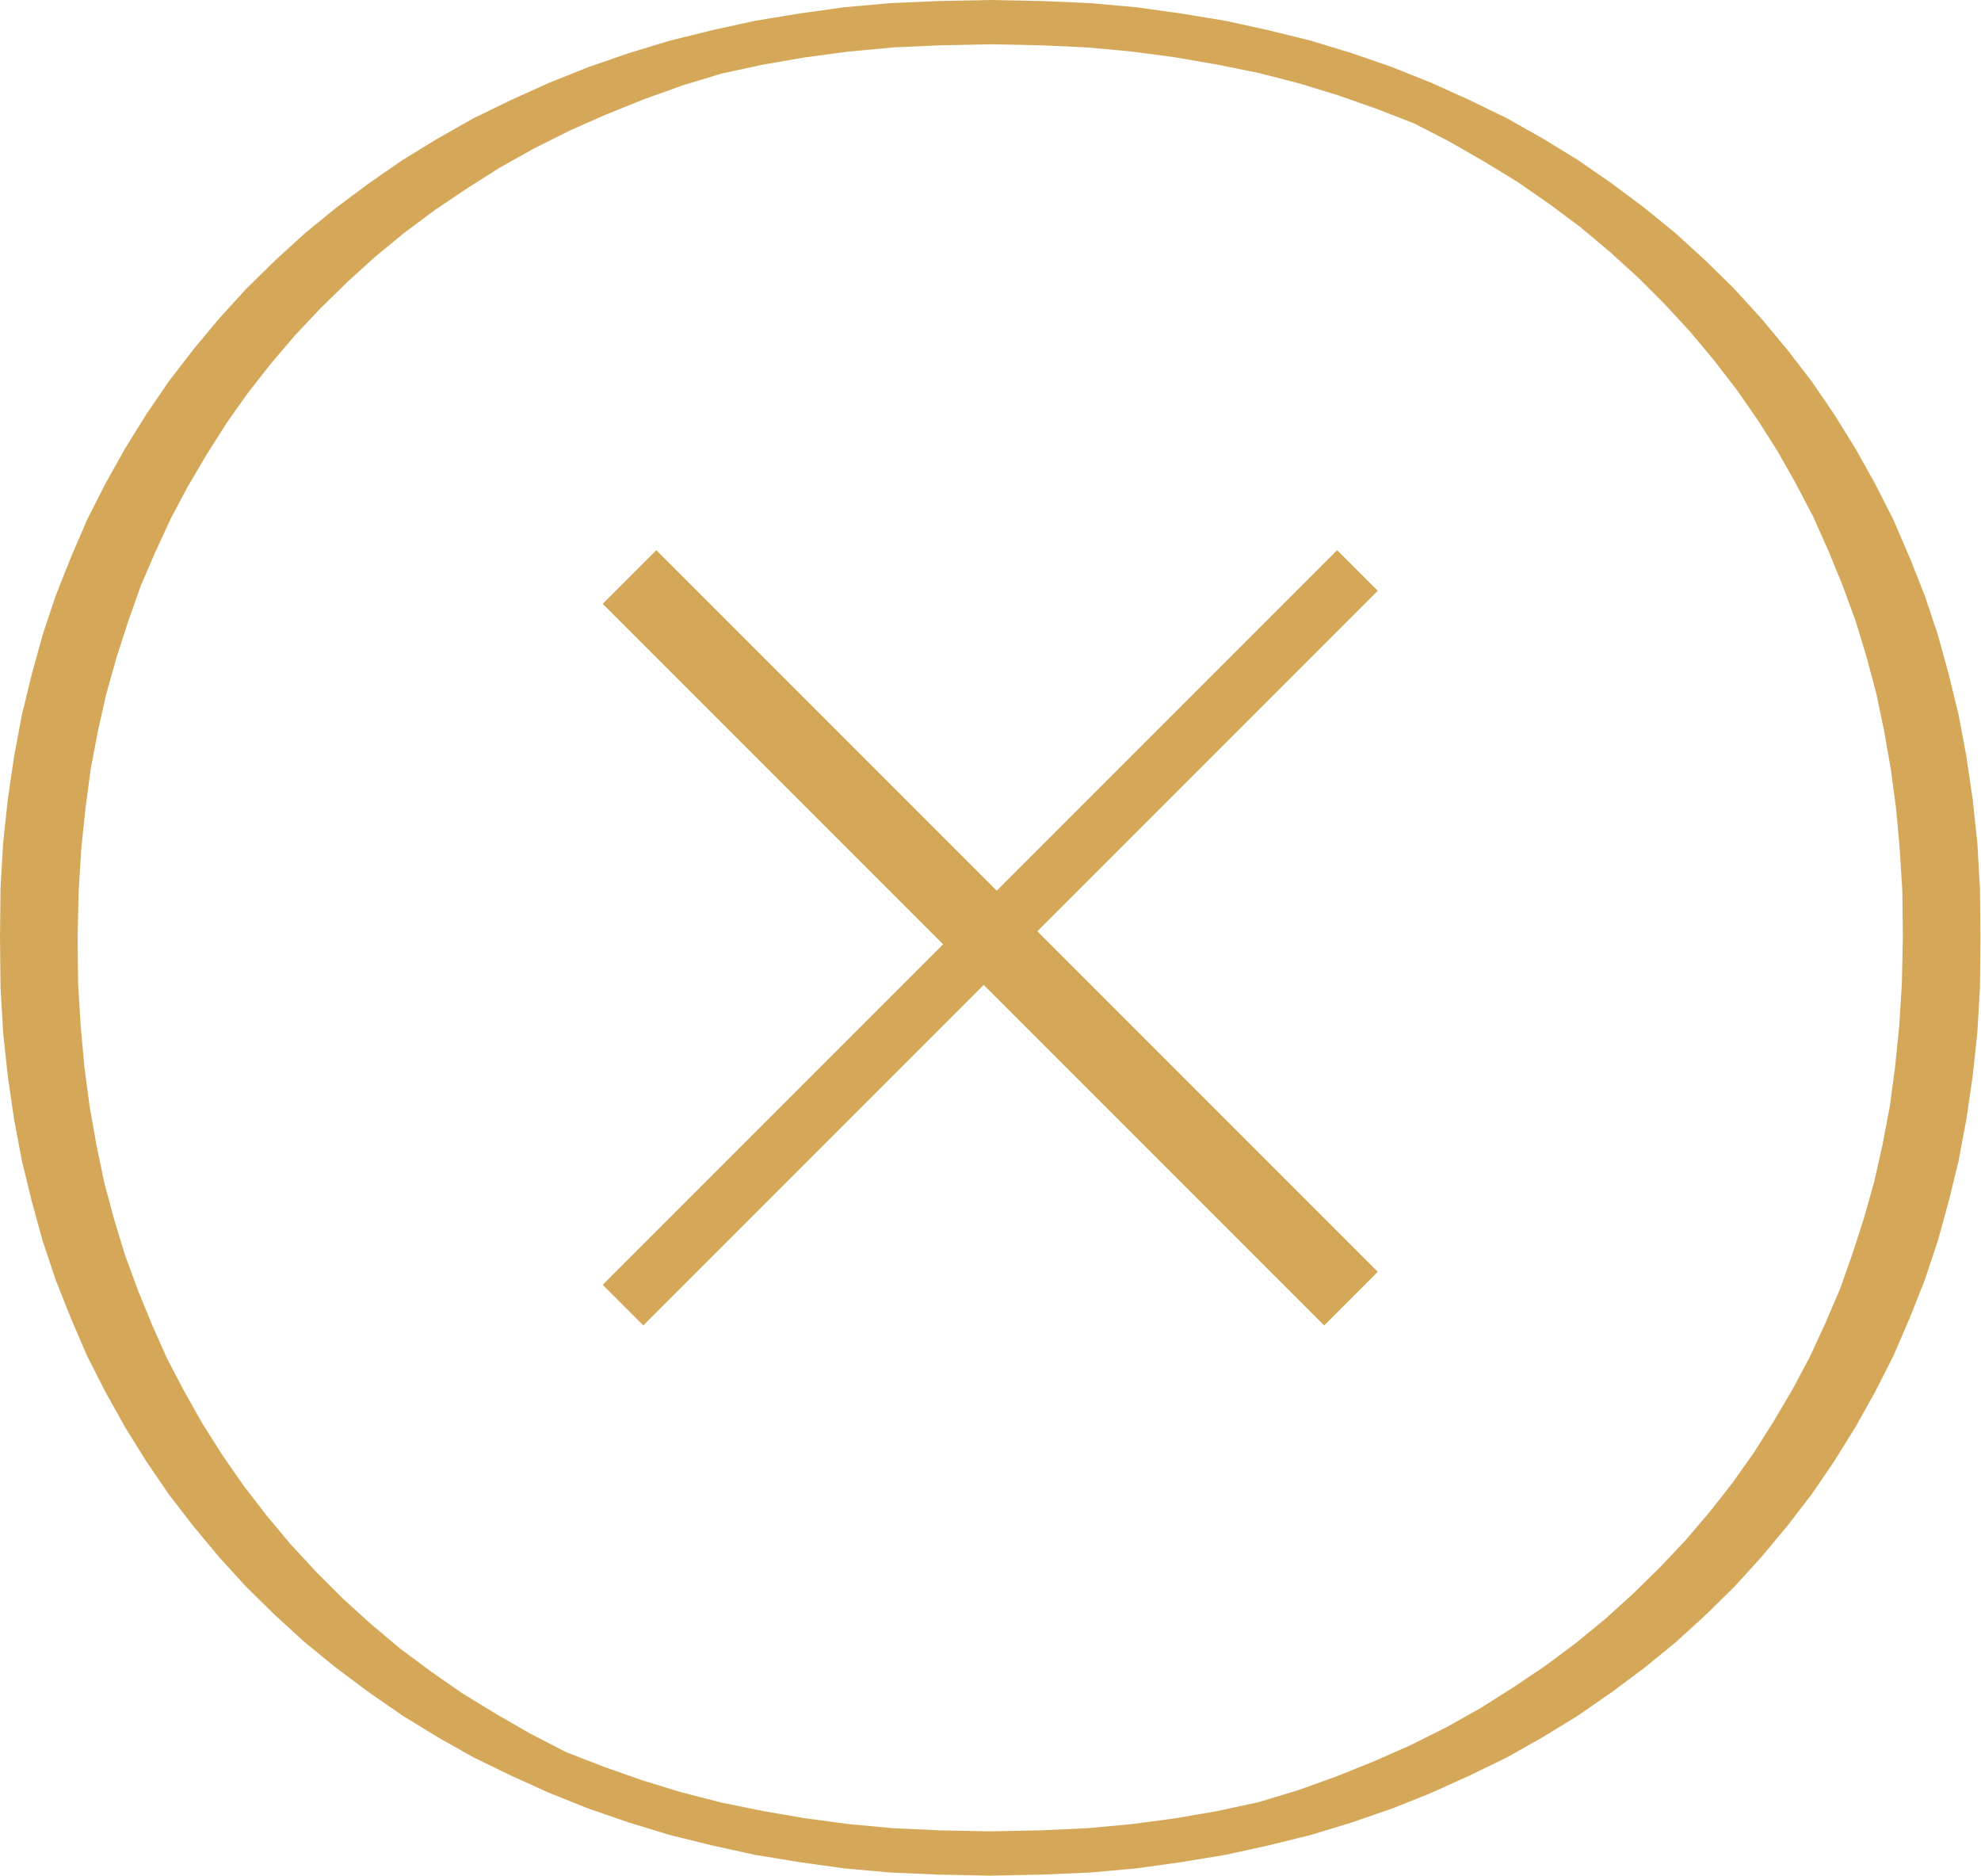
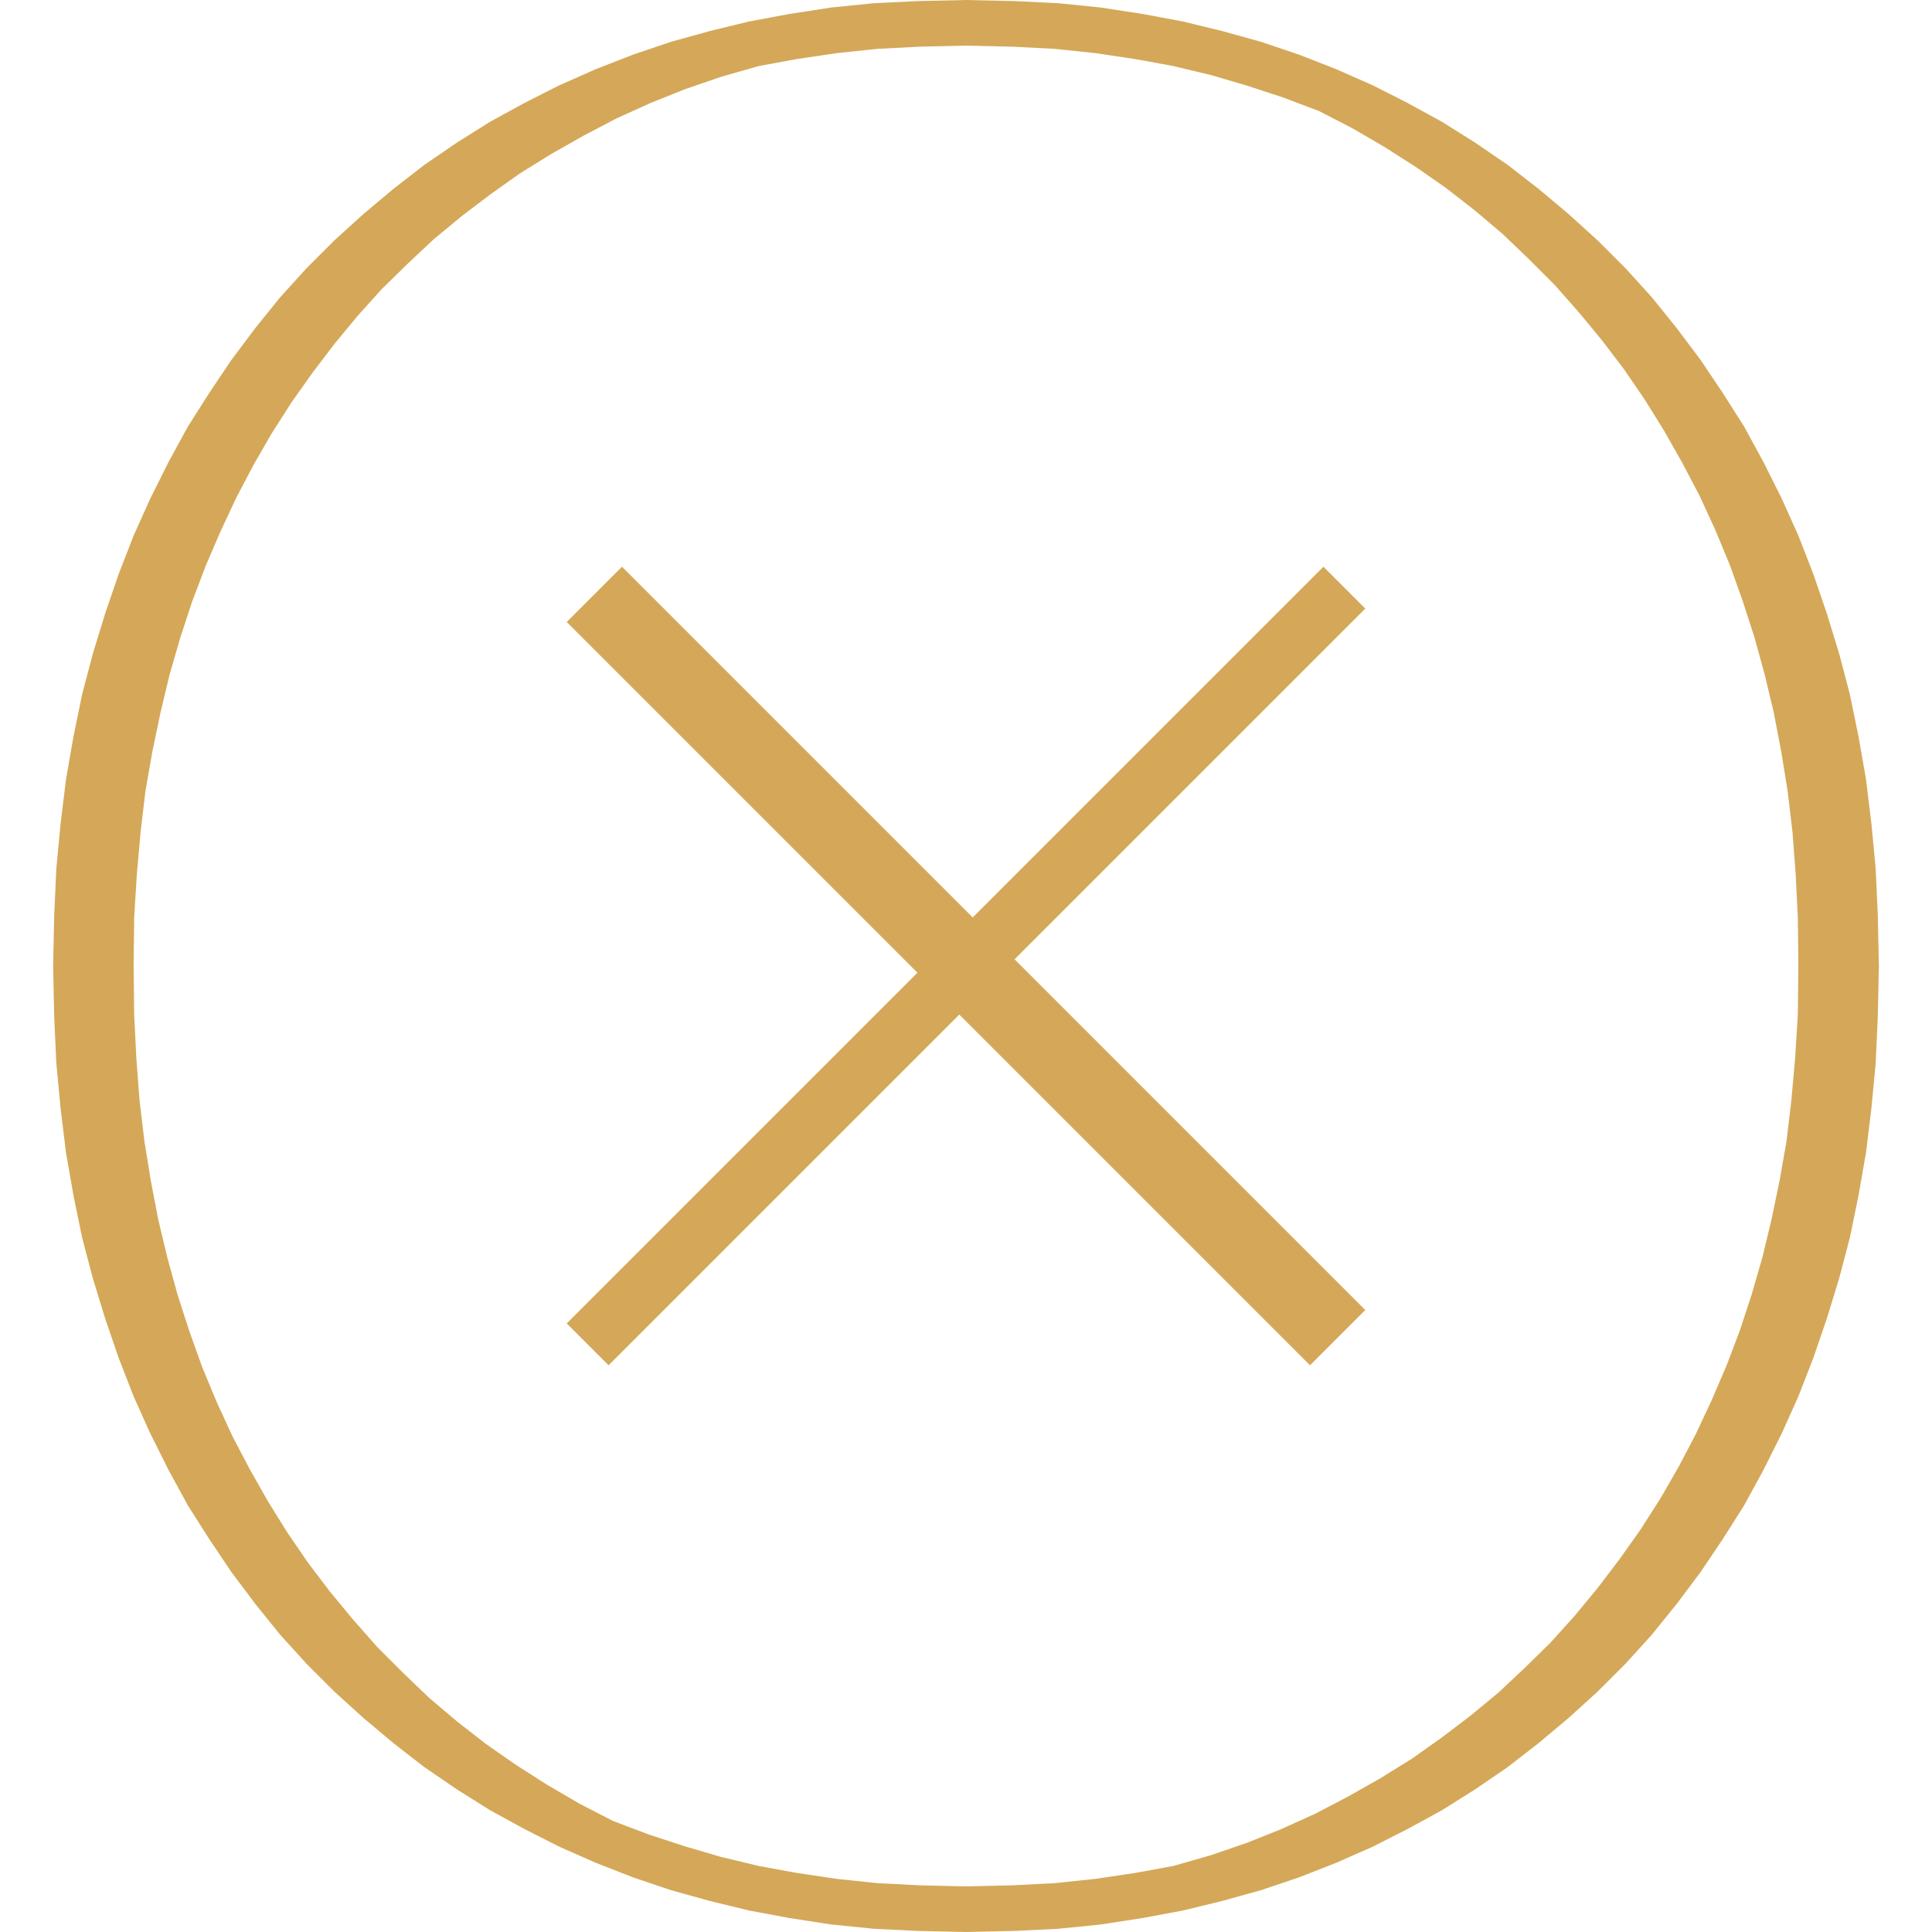
- <svg xmlns="http://www.w3.org/2000/svg" width="38.03" height="36" viewBox="0 0 38.03 36">
+ <svg xmlns="http://www.w3.org/2000/svg" width="36" height="36" viewBox="0 0 36 36">
  <g fill="#D4A858">
-     <g transform="translate(1.01,0)">
-       <path fill-rule="evenodd" d="M37.01,18 37,17.05 36.95,16.18 36.86,15.34 36.74,14.52 36.59,13.72 36.4,12.94 36.19,12.18 35.94,11.43 35.65,10.7 35.34,9.98 34.99,9.29 34.61,8.61 34.2,7.95 33.77,7.32 33.3,6.71 32.8,6.11 32.28,5.54 31.73,5 31.16,4.48 30.56,3.99 29.93,3.52 29.28,3.07 28.61,2.66 27.92,2.27 27.2,1.92 26.47,1.59 25.72,1.29 24.94,1.02 24.15,0.78 23.34,0.58 22.52,0.4 21.67,0.26 20.81,0.14 19.92,0.06 19,0.02 18,0 17,0.02 16.08,0.06 15.19,0.14 14.33,0.26 13.48,0.4 12.66,0.58 11.85,0.78 11.06,1.02 10.28,1.29 9.53,1.59 8.8,1.92 8.08,2.27 7.39,2.66 6.72,3.07 6.07,3.52 5.44,3.99 4.84,4.48 4.27,5 3.72,5.54 3.2,6.11 2.7,6.71 2.23,7.32 1.8,7.95 1.39,8.61 1.01,9.29 0.66,9.98 0.35,10.7 0.06,11.43 -0.19,12.18 -0.4,12.94 -0.59,13.72 -0.74,14.52 -0.86,15.34 -0.95,16.18 -1,17.05 -1.01,18 -1,18.95 -0.95,19.82 -0.86,20.66 -0.74,21.48 -0.59,22.28 -0.4,23.06 -0.19,23.82 0.06,24.57 0.35,25.3 0.66,26.02 1.01,26.71 1.39,27.39 1.8,28.05 2.23,28.68 2.7,29.29 3.2,29.89 3.72,30.46 4.27,31 4.84,31.52 5.44,32.01 6.07,32.48 6.72,32.93 7.39,33.34 8.08,33.73 8.8,34.08 9.53,34.41 10.28,34.71 11.06,34.98 11.85,35.22 12.66,35.42 13.48,35.6 14.33,35.74 15.19,35.86 16.08,35.94 17,35.98 18,36 19,35.98 19.92,35.94 20.81,35.86 21.67,35.74 22.52,35.6 23.34,35.42 24.15,35.22 24.94,34.98 25.72,34.71 26.47,34.41 27.2,34.08 27.92,33.73 28.61,33.34 29.28,32.93 29.93,32.48 30.56,32.01 31.16,31.52 31.73,31 32.28,30.46 32.8,29.89 33.3,29.29 33.77,28.68 34.2,28.05 34.61,27.39 34.99,26.71 35.34,26.02 35.65,25.3 35.94,24.57 36.19,23.82 36.4,23.06 36.59,22.28 36.74,21.48 36.86,20.66 36.95,19.82 37,18.95 Z M35.52,18 35.51,17.11 35.46,16.3 35.39,15.52 35.29,14.77 35.16,14.03 35.01,13.31 34.82,12.6 34.61,11.91 34.36,11.23 34.09,10.57 33.8,9.92 33.47,9.29 33.12,8.67 32.74,8.07 32.33,7.48 31.89,6.91 31.43,6.36 30.94,5.83 30.43,5.32 29.89,4.83 29.33,4.36 28.74,3.92 28.12,3.49 27.48,3.1 26.82,2.72 26.14,2.37 25.42,2.09 24.68,1.83 23.93,1.6 23.15,1.4 22.36,1.24 21.55,1.1 20.72,0.99 19.86,0.91 18.98,0.87 18,0.85 17.03,0.87 16.14,0.91 15.28,0.99 14.45,1.1 13.64,1.24 12.85,1.41 12.09,1.64 11.34,1.91 10.62,2.2 9.92,2.51 9.24,2.85 8.58,3.22 7.95,3.62 7.34,4.03 6.75,4.47 6.19,4.93 5.65,5.42 5.14,5.92 4.65,6.44 4.19,6.98 3.75,7.54 3.34,8.12 2.96,8.72 2.6,9.33 2.27,9.95 1.97,10.6 1.69,11.25 1.45,11.93 1.23,12.61 1.03,13.32 0.87,14.03 0.73,14.77 0.63,15.52 0.55,16.3 0.5,17.11 0.48,18 0.49,18.89 0.54,19.7 0.61,20.48 0.71,21.23 0.84,21.97 0.99,22.69 1.18,23.4 1.39,24.09 1.64,24.77 1.91,25.43 2.2,26.08 2.53,26.71 2.88,27.33 3.26,27.93 3.67,28.52 4.11,29.09 4.57,29.64 5.06,30.17 5.57,30.68 6.11,31.17 6.67,31.64 7.26,32.08 7.88,32.51 8.52,32.9 9.18,33.28 9.86,33.63 10.58,33.91 11.32,34.17 12.07,34.4 12.85,34.6 13.64,34.76 14.45,34.9 15.28,35.01 16.14,35.09 17.02,35.13 18,35.15 18.97,35.13 19.86,35.09 20.72,35.01 21.55,34.9 22.36,34.76 23.15,34.59 23.91,34.36 24.66,34.09 25.38,33.8 26.08,33.49 26.76,33.15 27.42,32.78 28.05,32.38 28.66,31.97 29.25,31.53 29.81,31.07 30.35,30.58 30.86,30.08 31.35,29.56 31.81,29.02 32.25,28.46 32.66,27.88 33.04,27.28 33.4,26.67 33.73,26.05 34.03,25.4 34.31,24.75 34.55,24.07 34.77,23.39 34.97,22.68 35.13,21.97 35.27,21.23 35.37,20.48 35.45,19.7 35.5,18.89 Z" />
+     <g transform="translate(0,0)">
+       <path fill-rule="evenodd" d="M35.01,18 34.99,17.05 34.95,16.18 34.87,15.34 34.77,14.52 34.63,13.72 34.47,12.94 34.27,12.18 34.04,11.43 33.79,10.7 33.51,9.98 33.2,9.29 32.86,8.61 32.5,7.95 32.1,7.32 31.69,6.71 31.24,6.11 30.78,5.54 30.29,5 29.77,4.48 29.23,3.99 28.67,3.52 28.09,3.07 27.49,2.66 26.87,2.27 26.23,1.92 25.58,1.59 24.9,1.29 24.21,1.02 23.5,0.78 22.78,0.58 22.04,0.4 21.29,0.26 20.51,0.14 19.72,0.06 18.9,0.02 18,0 17.1,0.02 16.28,0.06 15.49,0.14 14.71,0.26 13.96,0.4 13.22,0.58 12.5,0.78 11.79,1.02 11.1,1.29 10.42,1.59 9.77,1.92 9.13,2.27 8.51,2.66 7.91,3.07 7.33,3.52 6.77,3.99 6.23,4.48 5.71,5 5.22,5.54 4.76,6.11 4.31,6.71 3.9,7.32 3.5,7.95 3.14,8.61 2.8,9.29 2.49,9.98 2.21,10.7 1.96,11.43 1.73,12.18 1.53,12.94 1.37,13.72 1.23,14.52 1.13,15.34 1.05,16.18 1.01,17.05 0.99,18 1.01,18.95 1.05,19.82 1.13,20.66 1.23,21.48 1.37,22.28 1.53,23.06 1.73,23.82 1.96,24.57 2.21,25.3 2.49,26.02 2.8,26.71 3.14,27.39 3.5,28.05 3.9,28.68 4.31,29.29 4.76,29.89 5.22,30.46 5.71,31 6.23,31.52 6.77,32.01 7.33,32.48 7.91,32.93 8.51,33.34 9.13,33.73 9.77,34.08 10.42,34.41 11.1,34.71 11.79,34.98 12.5,35.22 13.22,35.42 13.96,35.6 14.71,35.74 15.49,35.86 16.28,35.94 17.1,35.98 18,36 18.9,35.98 19.72,35.94 20.51,35.86 21.29,35.74 22.04,35.6 22.78,35.42 23.5,35.22 24.21,34.98 24.9,34.71 25.58,34.41 26.23,34.08 26.87,33.73 27.49,33.34 28.09,32.93 28.67,32.48 29.23,32.01 29.77,31.52 30.29,31 30.78,30.46 31.24,29.89 31.69,29.29 32.1,28.68 32.5,28.05 32.86,27.39 33.2,26.71 33.51,26.02 33.79,25.3 34.04,24.57 34.27,23.82 34.47,23.06 34.63,22.28 34.77,21.48 34.87,20.66 34.95,19.82 34.99,18.95 Z M33.51,18 33.5,17.1 33.46,16.29 33.4,15.5 33.31,14.74 33.19,14 33.05,13.27 32.88,12.56 32.69,11.87 32.47,11.19 32.23,10.52 31.96,9.87 31.67,9.24 31.35,8.63 31.01,8.03 30.65,7.45 30.26,6.88 29.85,6.34 29.42,5.82 28.97,5.31 28.49,4.83 28,4.36 27.48,3.92 26.94,3.5 26.38,3.11 25.8,2.74 25.2,2.39 24.58,2.07 23.92,1.82 23.25,1.6 22.57,1.4 21.86,1.23 21.15,1.1 20.41,0.99 19.65,0.91 18.87,0.87 18,0.85 17.13,0.87 16.35,0.91 15.59,0.99 14.85,1.1 14.14,1.23 13.44,1.43 12.77,1.66 12.12,1.92 11.48,2.21 10.87,2.53 10.27,2.87 9.69,3.23 9.14,3.62 8.6,4.03 8.08,4.46 7.59,4.92 7.11,5.39 6.66,5.89 6.23,6.41 5.82,6.95 5.43,7.5 5.06,8.08 4.72,8.67 4.4,9.28 4.11,9.9 3.83,10.55 3.58,11.21 3.36,11.88 3.16,12.57 2.99,13.28 2.84,14 2.71,14.74 2.62,15.5 2.55,16.29 2.5,17.1 2.49,18 2.5,18.9 2.54,19.71 2.6,20.5 2.69,21.26 2.81,22 2.95,22.73 3.12,23.44 3.31,24.13 3.53,24.81 3.77,25.48 4.04,26.13 4.33,26.76 4.65,27.37 4.99,27.97 5.35,28.55 5.74,29.12 6.15,29.66 6.58,30.18 7.03,30.69 7.51,31.17 8,31.64 8.52,32.08 9.06,32.5 9.62,32.89 10.2,33.26 10.8,33.61 11.42,33.93 12.08,34.18 12.75,34.4 13.43,34.6 14.14,34.77 14.85,34.9 15.59,35.01 16.35,35.09 17.13,35.13 18,35.15 18.87,35.13 19.65,35.09 20.41,35.01 21.15,34.9 21.86,34.77 22.56,34.57 23.23,34.34 23.88,34.08 24.52,33.79 25.13,33.47 25.73,33.13 26.31,32.77 26.86,32.38 27.4,31.97 27.92,31.54 28.41,31.08 28.89,30.61 29.34,30.11 29.77,29.59 30.18,29.05 30.57,28.5 30.94,27.92 31.28,27.33 31.6,26.72 31.89,26.1 32.17,25.45 32.42,24.79 32.64,24.12 32.84,23.43 33.01,22.72 33.16,22 33.29,21.26 33.38,20.5 33.45,19.71 33.5,18.9 Z" />
      <path d="M11.59,10.56 25.44,24.41 24.41,25.44 10.56,11.59 Z" />
      <path d="M10.56,24.66 24.66,10.56 25.44,11.34 11.34,25.44 Z" />
    </g>
  </g>
</svg>
